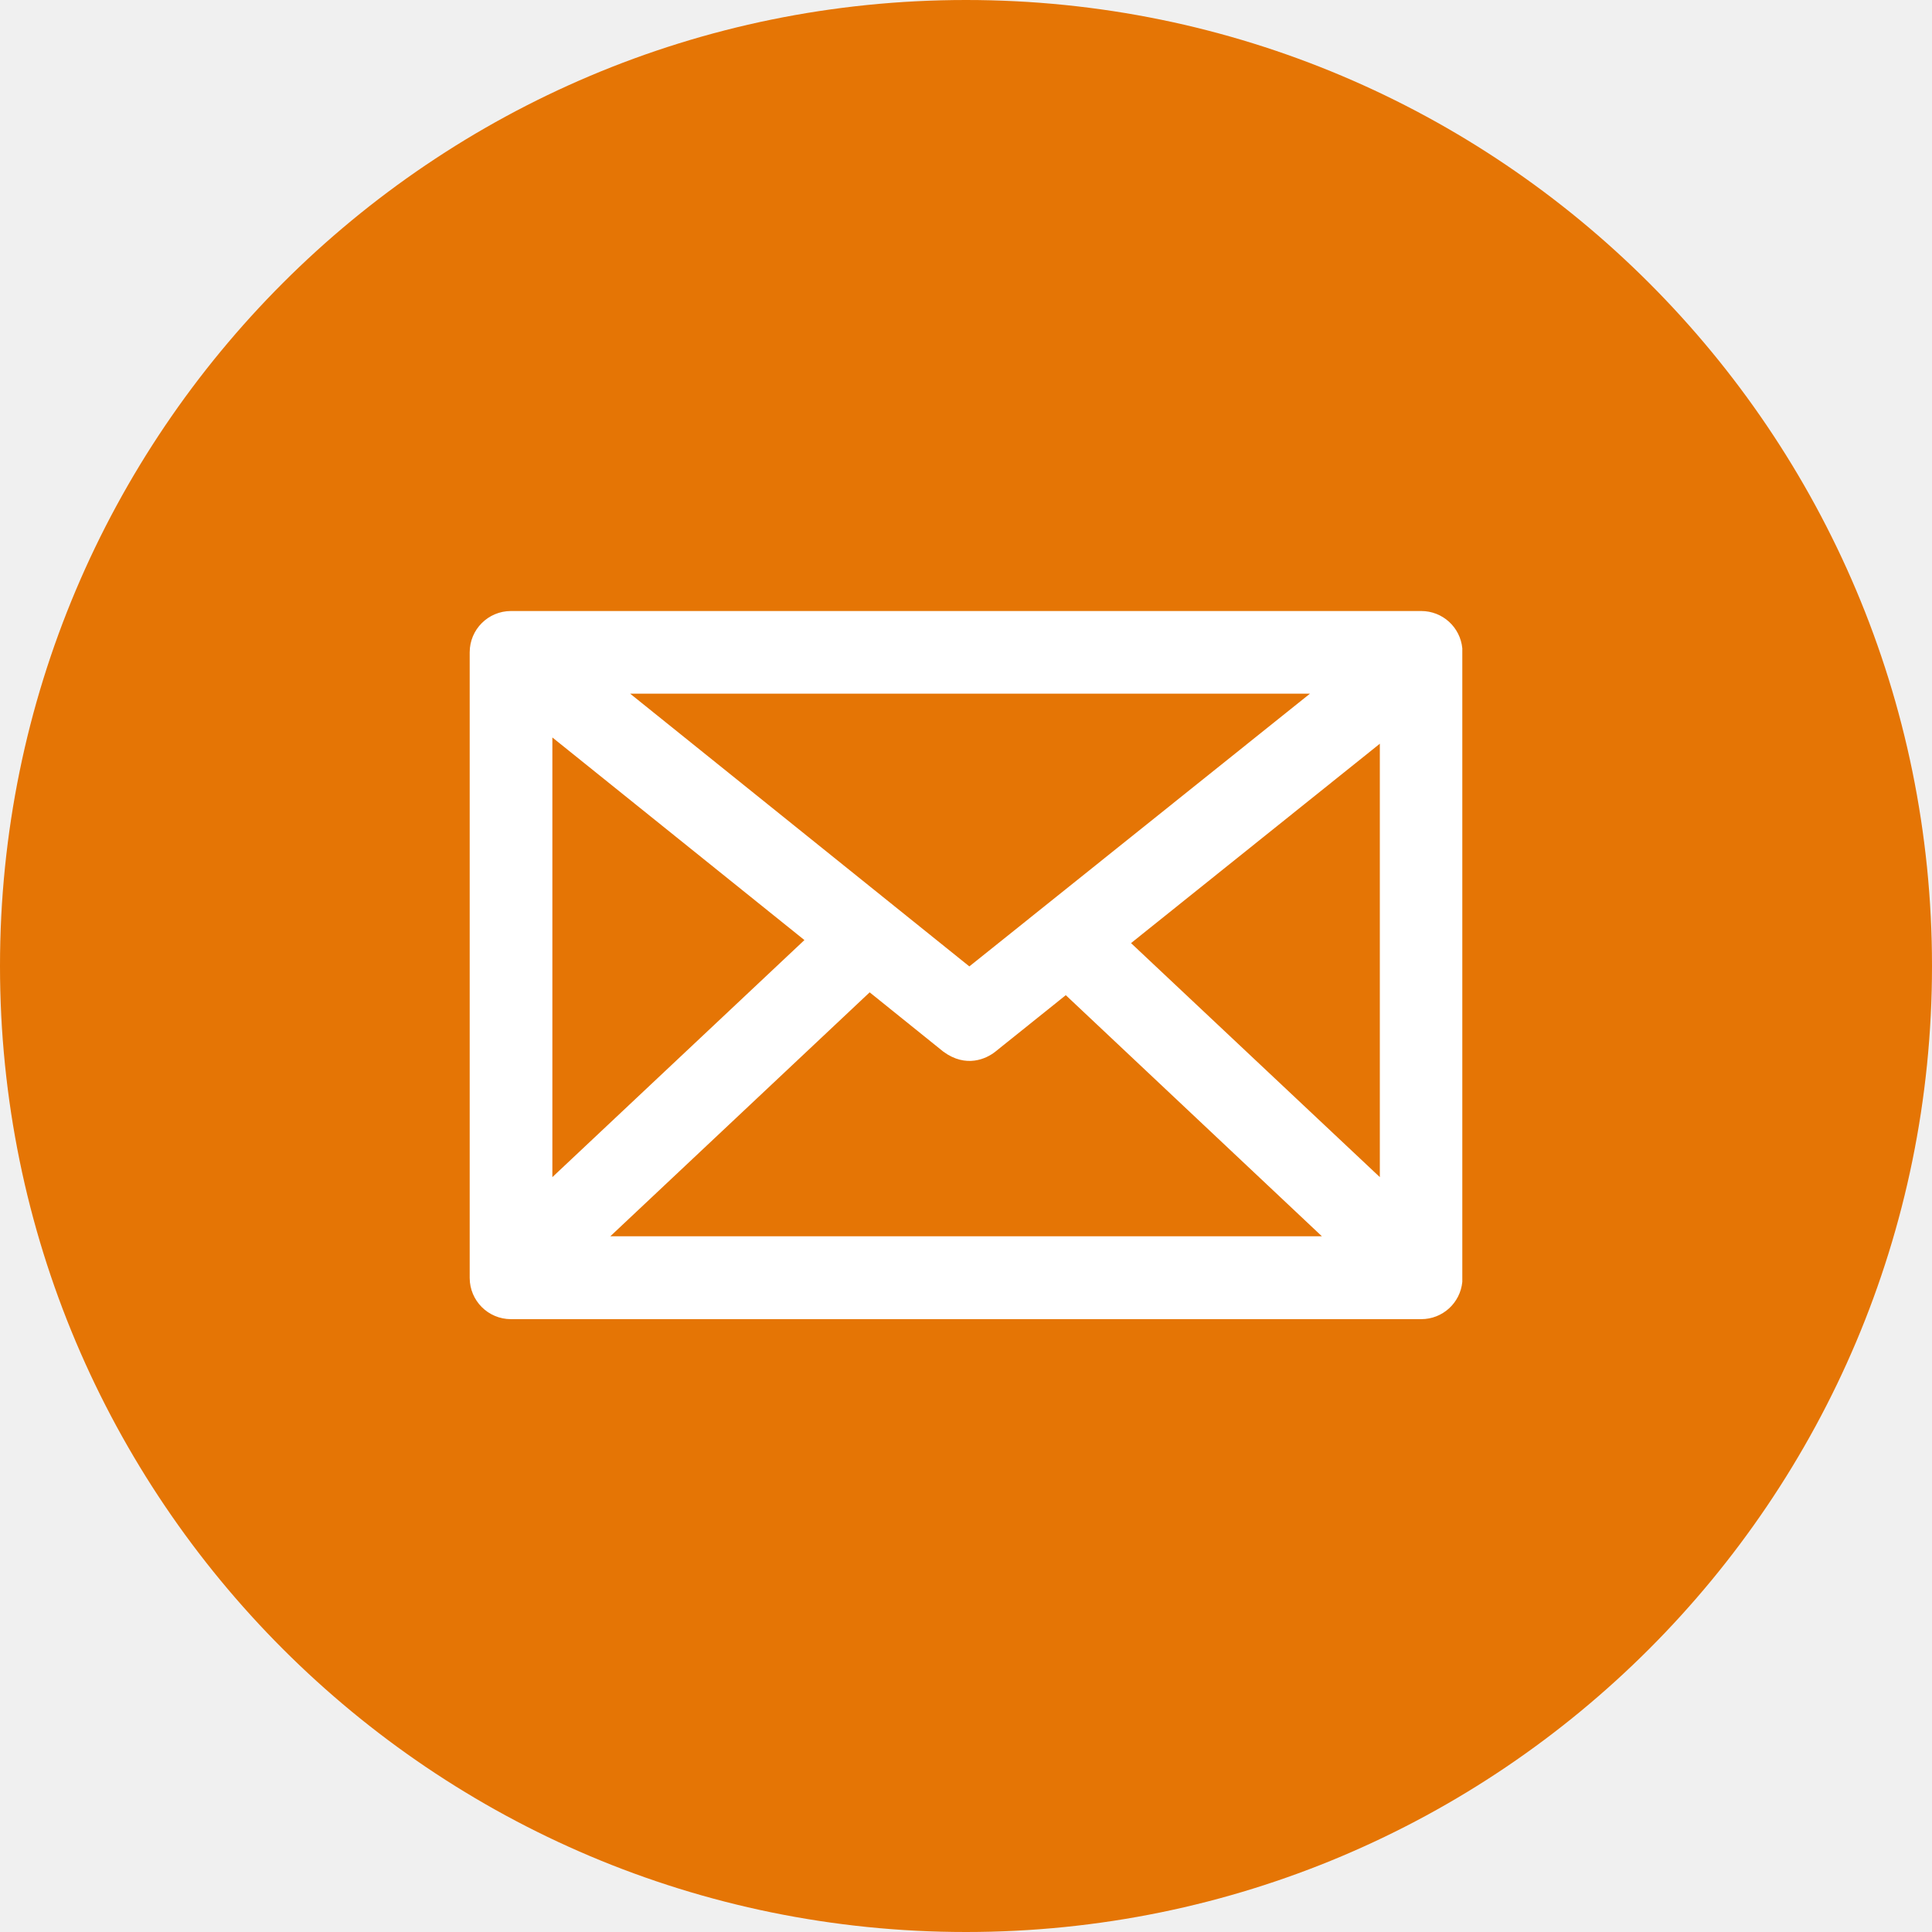
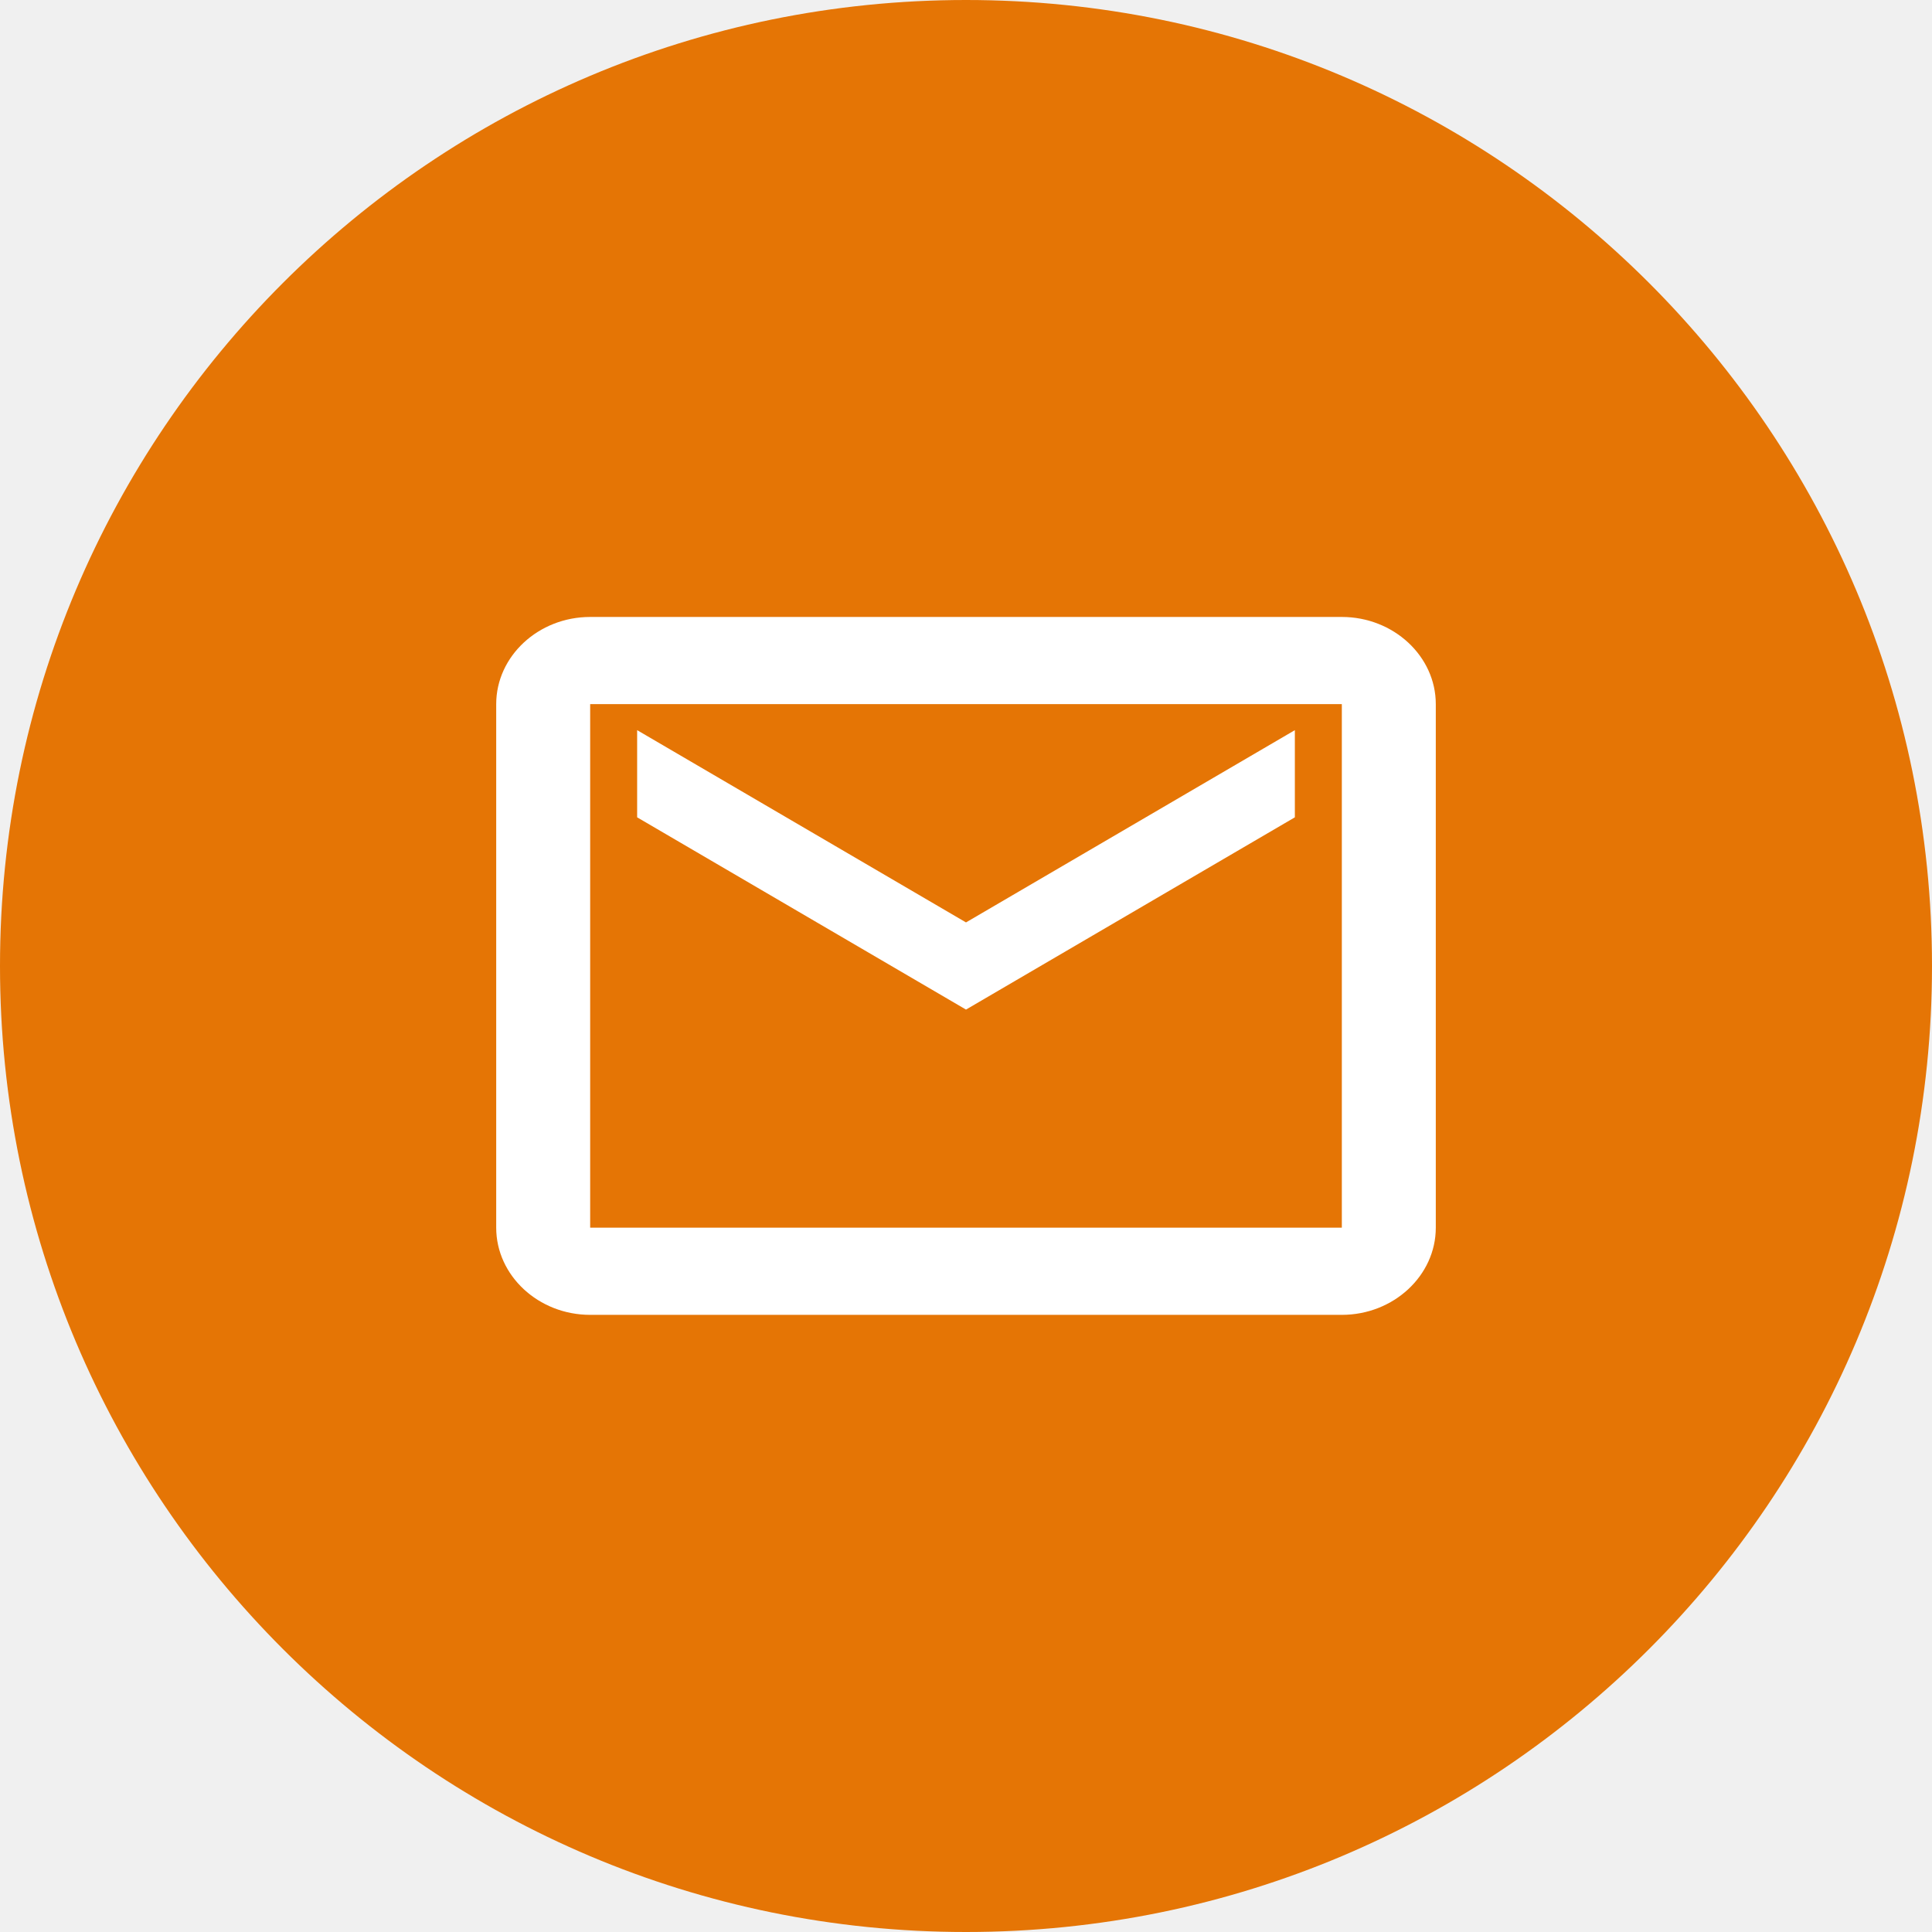
- <svg xmlns="http://www.w3.org/2000/svg" version="1.1" baseProfile="tiny" id="Capa_1" x="0px" y="0px" width="558px" height="558px" viewBox="0 0 558 558" xml:space="preserve">
-   <circle fill="#E57505" cx="279" cy="279" r="279" />
-   <g>
-     <g>
-       <polygon fill="none" points="398.524,339.977 398.524,214.804 326.665,272.389   " />
-       <path fill="none" d="M287.456,303.754c-2.574,2.049-8.426,4.797-14.981,0l-21.299-17.147l-74.906,70.457h205.519l-73.969-69.637    L287.456,303.754z" />
-       <polygon fill="none" points="159.534,212.992 159.534,339.977 232.331,271.511   " />
-       <polygon fill="none" points="378.337,200.351 182.004,200.351 279.966,279.117   " />
-       <path fill="#FFFFFF" d="M147.595,381h262.868c6.217,0,11.295-4.711,11.879-10.771V187.244c-0.584-6.059-5.662-10.77-11.879-10.77    H147.595c-6.611,0-11.938,5.326-11.938,11.938v180.649C135.658,375.674,140.984,381,147.595,381z M176.27,357.063l74.906-70.457    l21.299,17.147c6.555,4.797,12.407,2.049,14.981,0l20.365-16.327l73.969,69.637H176.27z M398.524,339.977l-71.86-67.588    l71.86-57.585V339.977z M378.337,200.351l-98.371,78.767l-97.962-78.767H378.337z M159.534,212.992l72.797,58.519l-72.797,68.466    V212.992z" />
-     </g>
-   </g>
+ <svg xmlns="http://www.w3.org/2000/svg" version="1.2" baseProfile="tiny" id="Capa_1" x="0px" y="0px" viewBox="0 0 1024 1024" xml:space="preserve">
+   <circle fill="#E57505" cx="512" cy="512" r="512" />
+   <path fill="#FFFFFF" d="M312.8,327c-27.4,0-49.8,20.8-49.8,46.2v277.5c0,25.4,22.4,46.2,49.8,46.2h398.4c27.4,0,49.8-20.8,49.8-46.2  V373.2c0-25.4-22.4-46.2-49.8-46.2H312.8z M312.8,373.2h398.4v277.5H312.8V373.2z M337.7,387v46.2L512,535.1l174.3-101.9V387  L512,488.9L337.7,387z" />
</svg>
